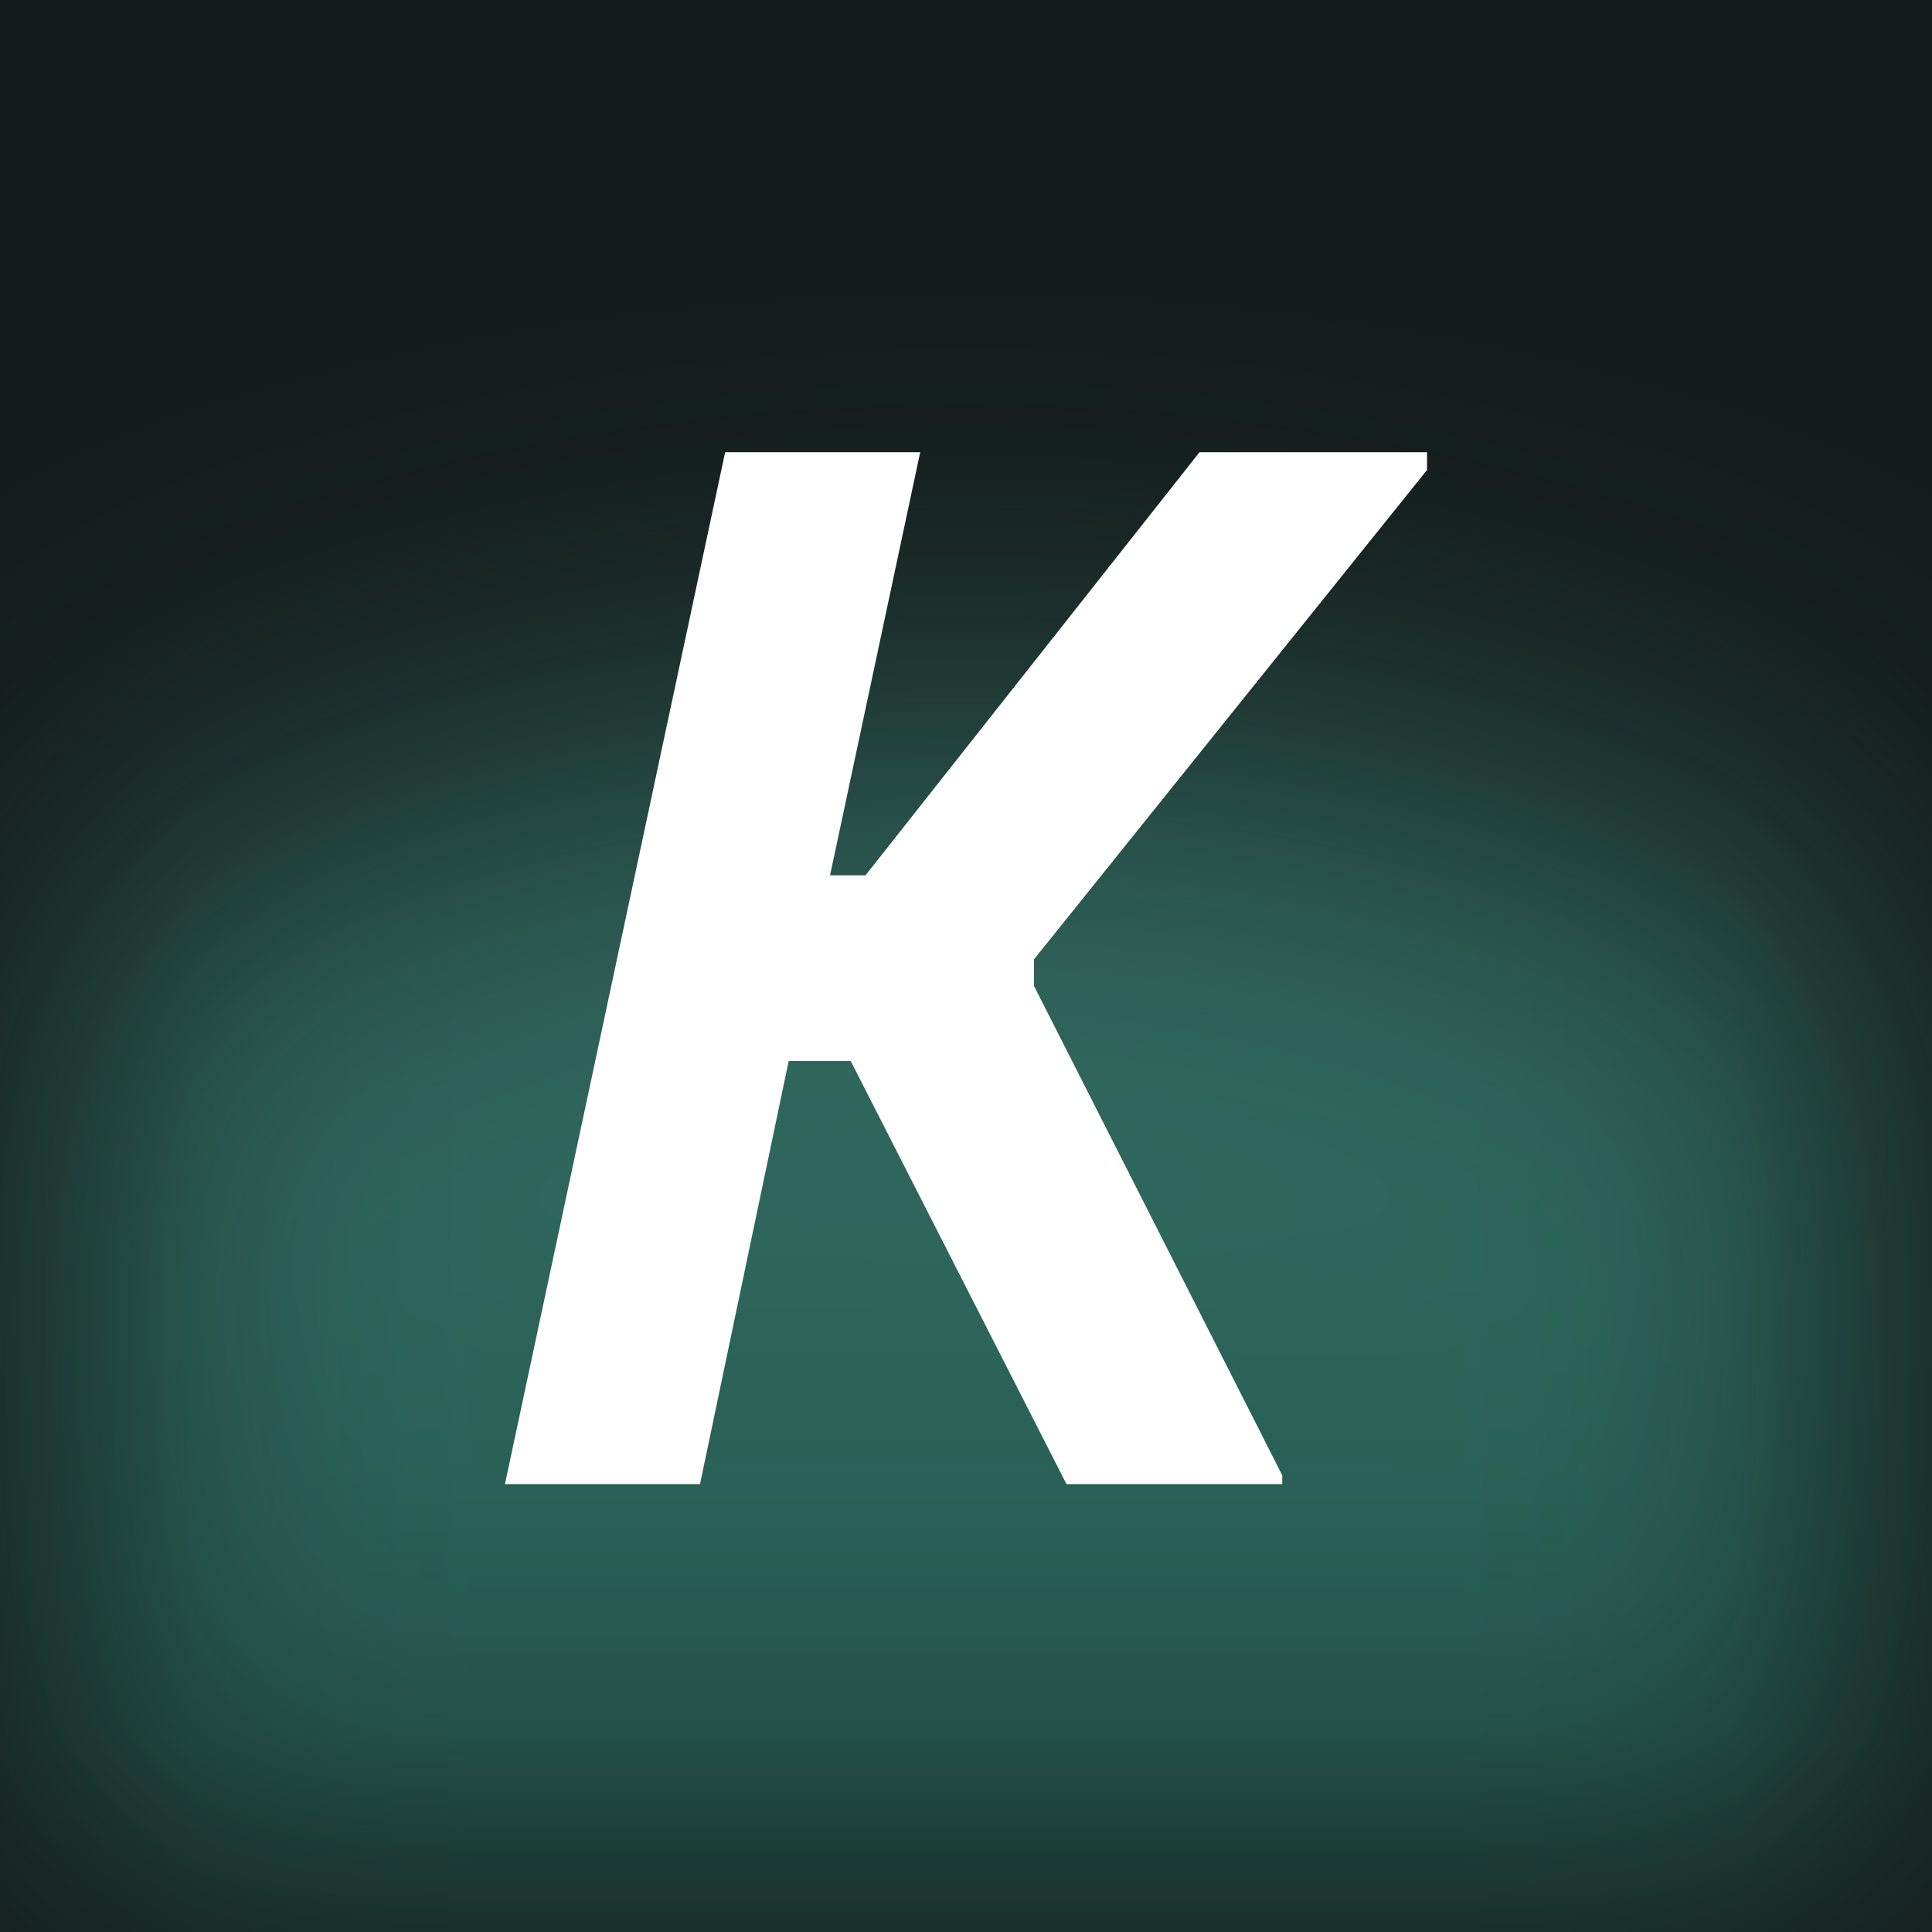
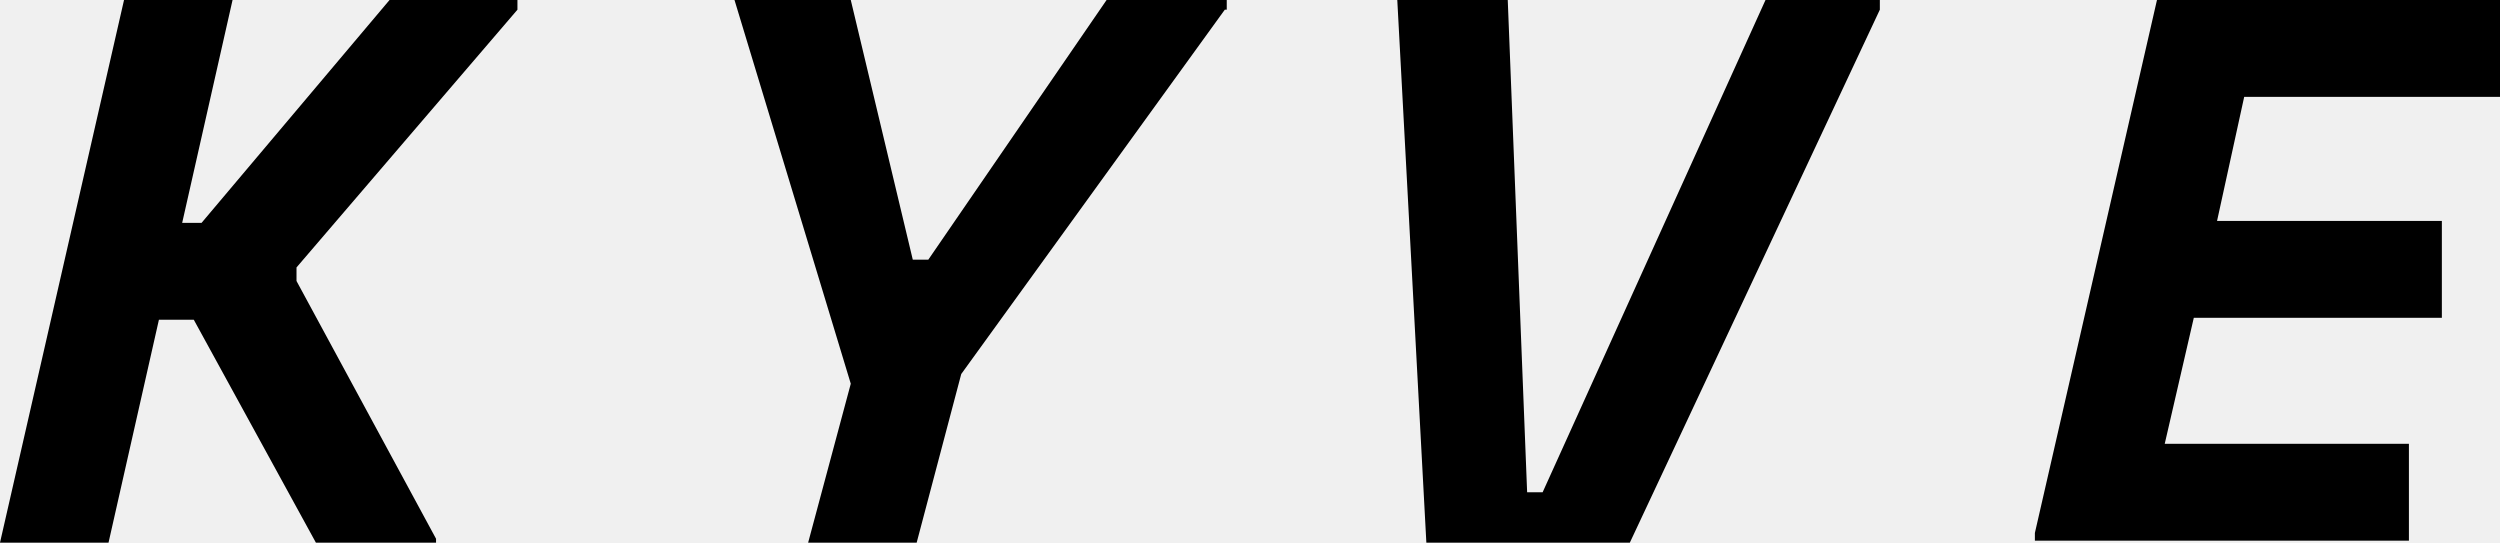
- <svg xmlns="http://www.w3.org/2000/svg" width="440" height="440" viewBox="0 0 440 440" fill="none">
-   <g clip-path="url(#clip0_7293_9714)">
-     <rect width="440" height="440" fill="white" />
-     <g filter="url(#filter0_d_7293_9714)">
-       <rect width="440" height="440" fill="#141C1B" />
-       <mask id="mask0_7293_9714" style="mask-type:alpha" maskUnits="userSpaceOnUse" x="0" y="0" width="440" height="440">
-         <rect width="440" height="440" fill="#141C1B" />
-       </mask>
-       <g mask="url(#mask0_7293_9714)">
-         <g filter="url(#filter1_f_7293_9714)">
-           <ellipse cx="219.5" cy="414.5" rx="338.5" ry="244.5" fill="url(#paint0_linear_7293_9714)" fill-opacity="0.5" />
-         </g>
-       </g>
-       <path d="M159.423 338H115L165.144 103H209.567L189.038 199.35H197.115L273.173 103H325V107.029L235.481 218.486V224.529L292.019 335.986V338H242.885L193.75 241.65H179.615L159.423 338Z" fill="white" />
-     </g>
-   </g>
-   <defs>
-     <filter id="filter0_d_7293_9714" x="-50" y="-46" width="540" height="540" filterUnits="userSpaceOnUse" color-interpolation-filters="sRGB">
-       <feFlood flood-opacity="0" result="BackgroundImageFix" />
-       <feColorMatrix in="SourceAlpha" type="matrix" values="0 0 0 0 0 0 0 0 0 0 0 0 0 0 0 0 0 0 127 0" result="hardAlpha" />
-       <feOffset dy="4" />
-       <feGaussianBlur stdDeviation="25" />
-       <feComposite in2="hardAlpha" operator="out" />
-       <feColorMatrix type="matrix" values="0 0 0 0 0 0 0 0 0 0 0 0 0 0 0 0 0 0 0.25 0" />
-       <feBlend mode="normal" in2="BackgroundImageFix" result="effect1_dropShadow_7293_9714" />
-       <feBlend mode="normal" in="SourceGraphic" in2="effect1_dropShadow_7293_9714" result="shape" />
-     </filter>
-     <filter id="filter1_f_7293_9714" x="-319" y="-30" width="1077" height="889" filterUnits="userSpaceOnUse" color-interpolation-filters="sRGB">
-       <feFlood flood-opacity="0" result="BackgroundImageFix" />
-       <feBlend mode="normal" in="SourceGraphic" in2="BackgroundImageFix" result="shape" />
-       <feGaussianBlur stdDeviation="100" result="effect1_foregroundBlur_7293_9714" />
-     </filter>
-     <linearGradient id="paint0_linear_7293_9714" x1="219.5" y1="170" x2="219.5" y2="659" gradientUnits="userSpaceOnUse">
-       <stop stop-color="#58C6B2" />
-       <stop offset="1" stop-color="#106757" />
-     </linearGradient>
-     <clipPath id="clip0_7293_9714">
-       <rect width="440" height="440" fill="white" />
-     </clipPath>
-   </defs>
+ <svg xmlns="http://www.w3.org/2000/svg" version="1.1" id="Calque_1" x="0px" y="0px" viewBox="0 0 129 28" style="enable-background:new 0 0 129 28;" xml:space="preserve">
+   <path d="M5.6,28H0L6.4,0H12L9.4,11.5h1L20.1,0h6.6v0.5L15.3,13.8v0.7l7.2,13.3V28h-6.2L10,16.5H8.2L5.6,28z M63.2,0.5L49.6,19.3  L47.3,28h-5.6l2.2-8.2L37.9,0h6l3.2,13.4h0.8L57.1,0h6.2V0.5z M72.1,0h5.7l1,25.4h0.8L91.1,0H97v0.5L84.1,28H73.6L72.1,0z M105,27.5  L111.3,0H129v5h-13.2l-1.4,6.4h11.6v5h-12.8l-1.5,6.5h12.6v5H105V27.5z" />
</svg>
